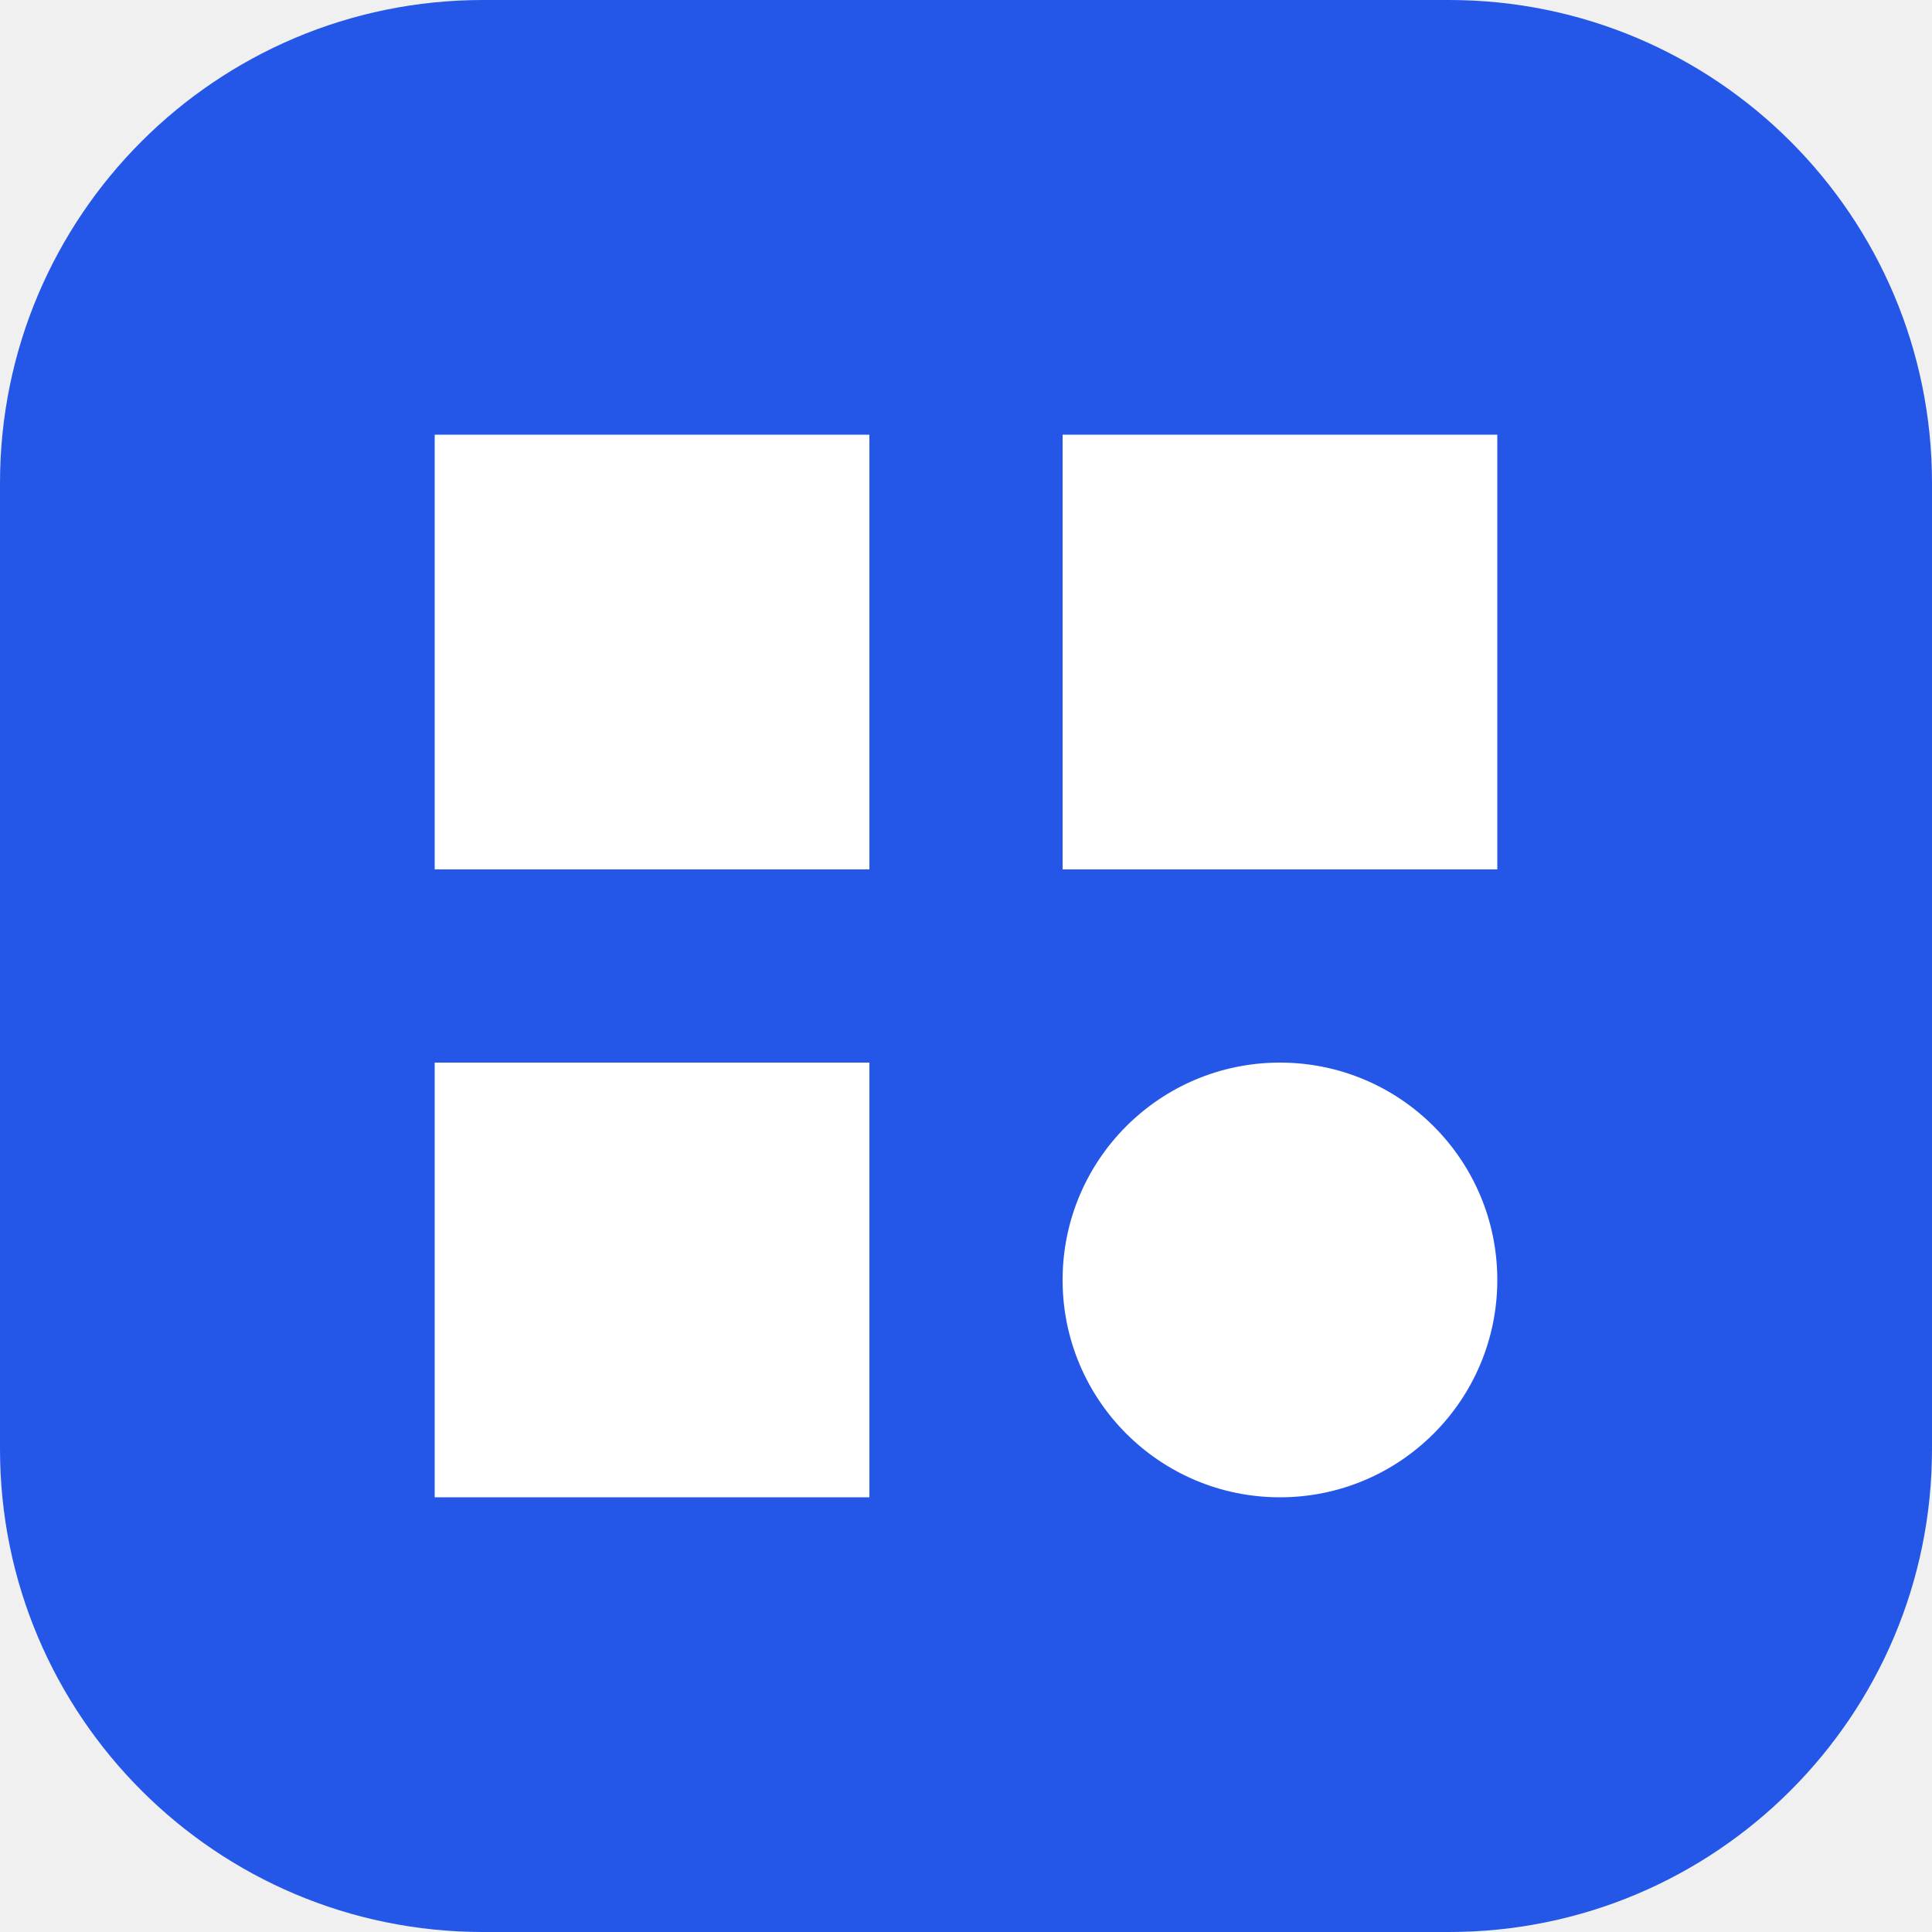
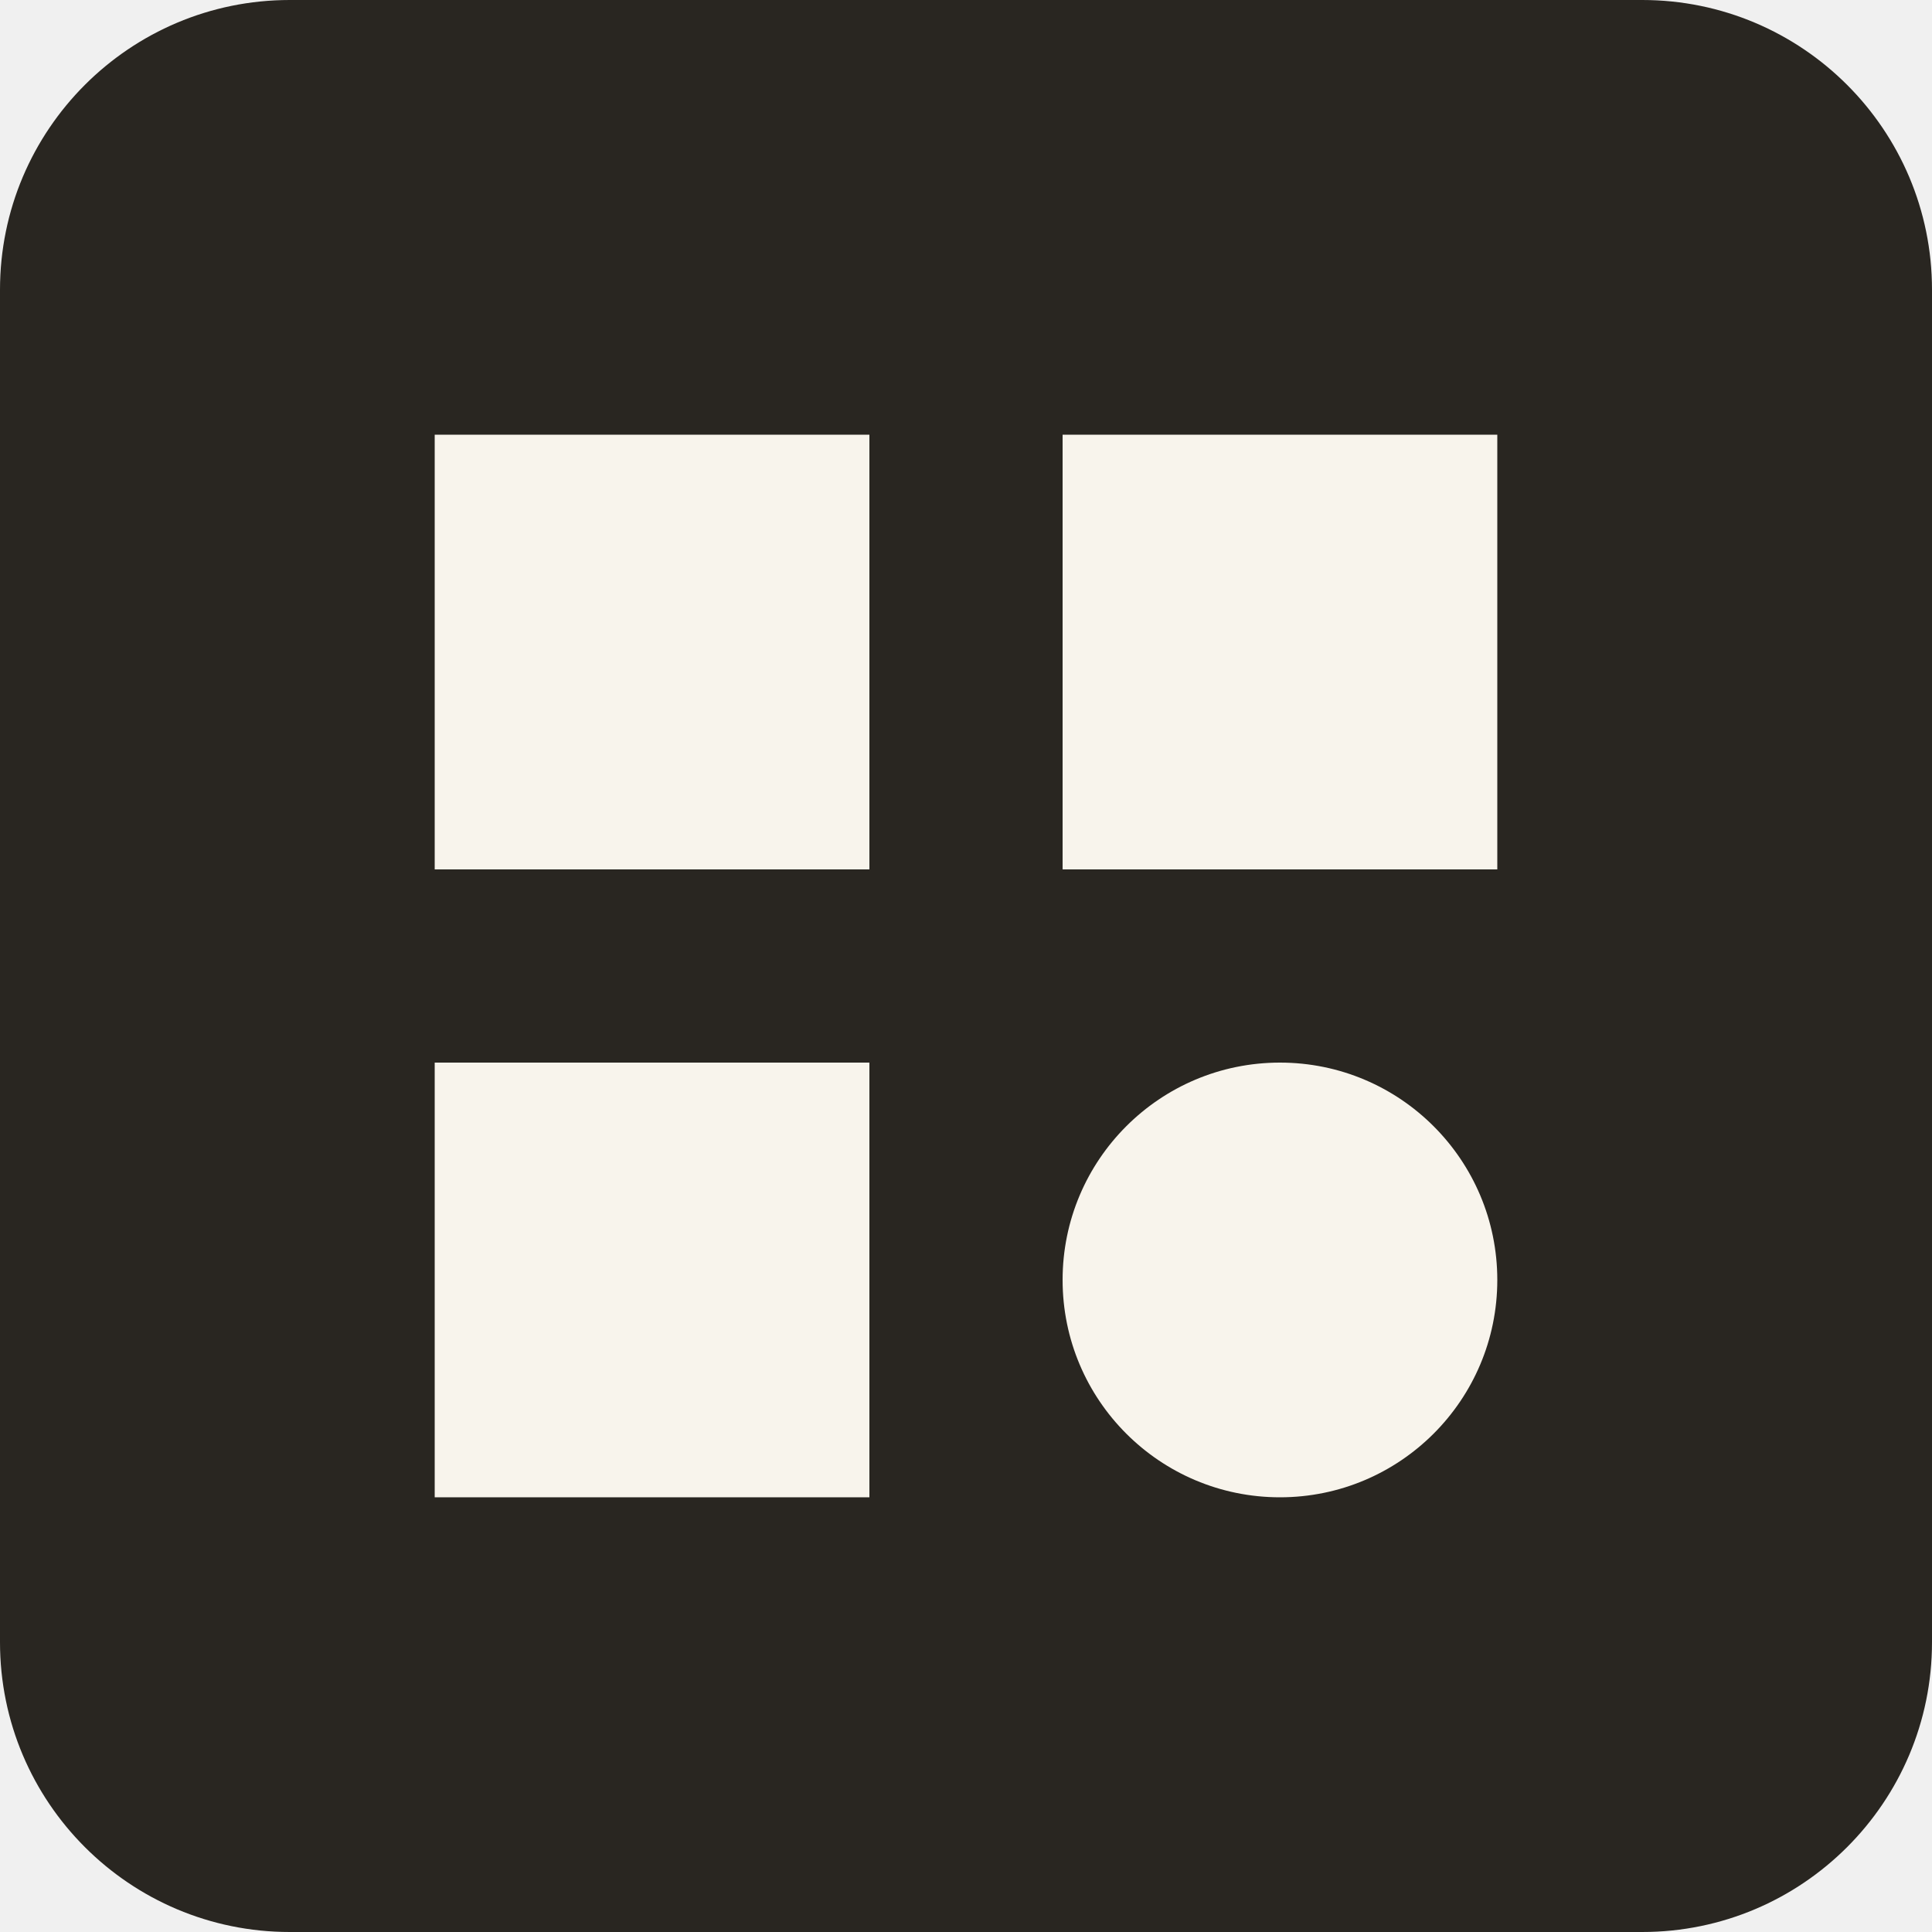
<svg xmlns="http://www.w3.org/2000/svg" viewBox="0 0 40 40">
-   <rect width="40" height="40" rx="10" fill="#2457e7" />
-   <g fill="#ffffff">
+   <rect width="40" height="40" rx="6" fill="#292621" />
+   <g fill="#f8f4ec">
    <path d="M9 9h9v9H9zM22 9h9v9h-9zM9 22h9v9H9z" />
    <circle cx="26.5" cy="26.5" r="4.5" />
  </g>
</svg>
